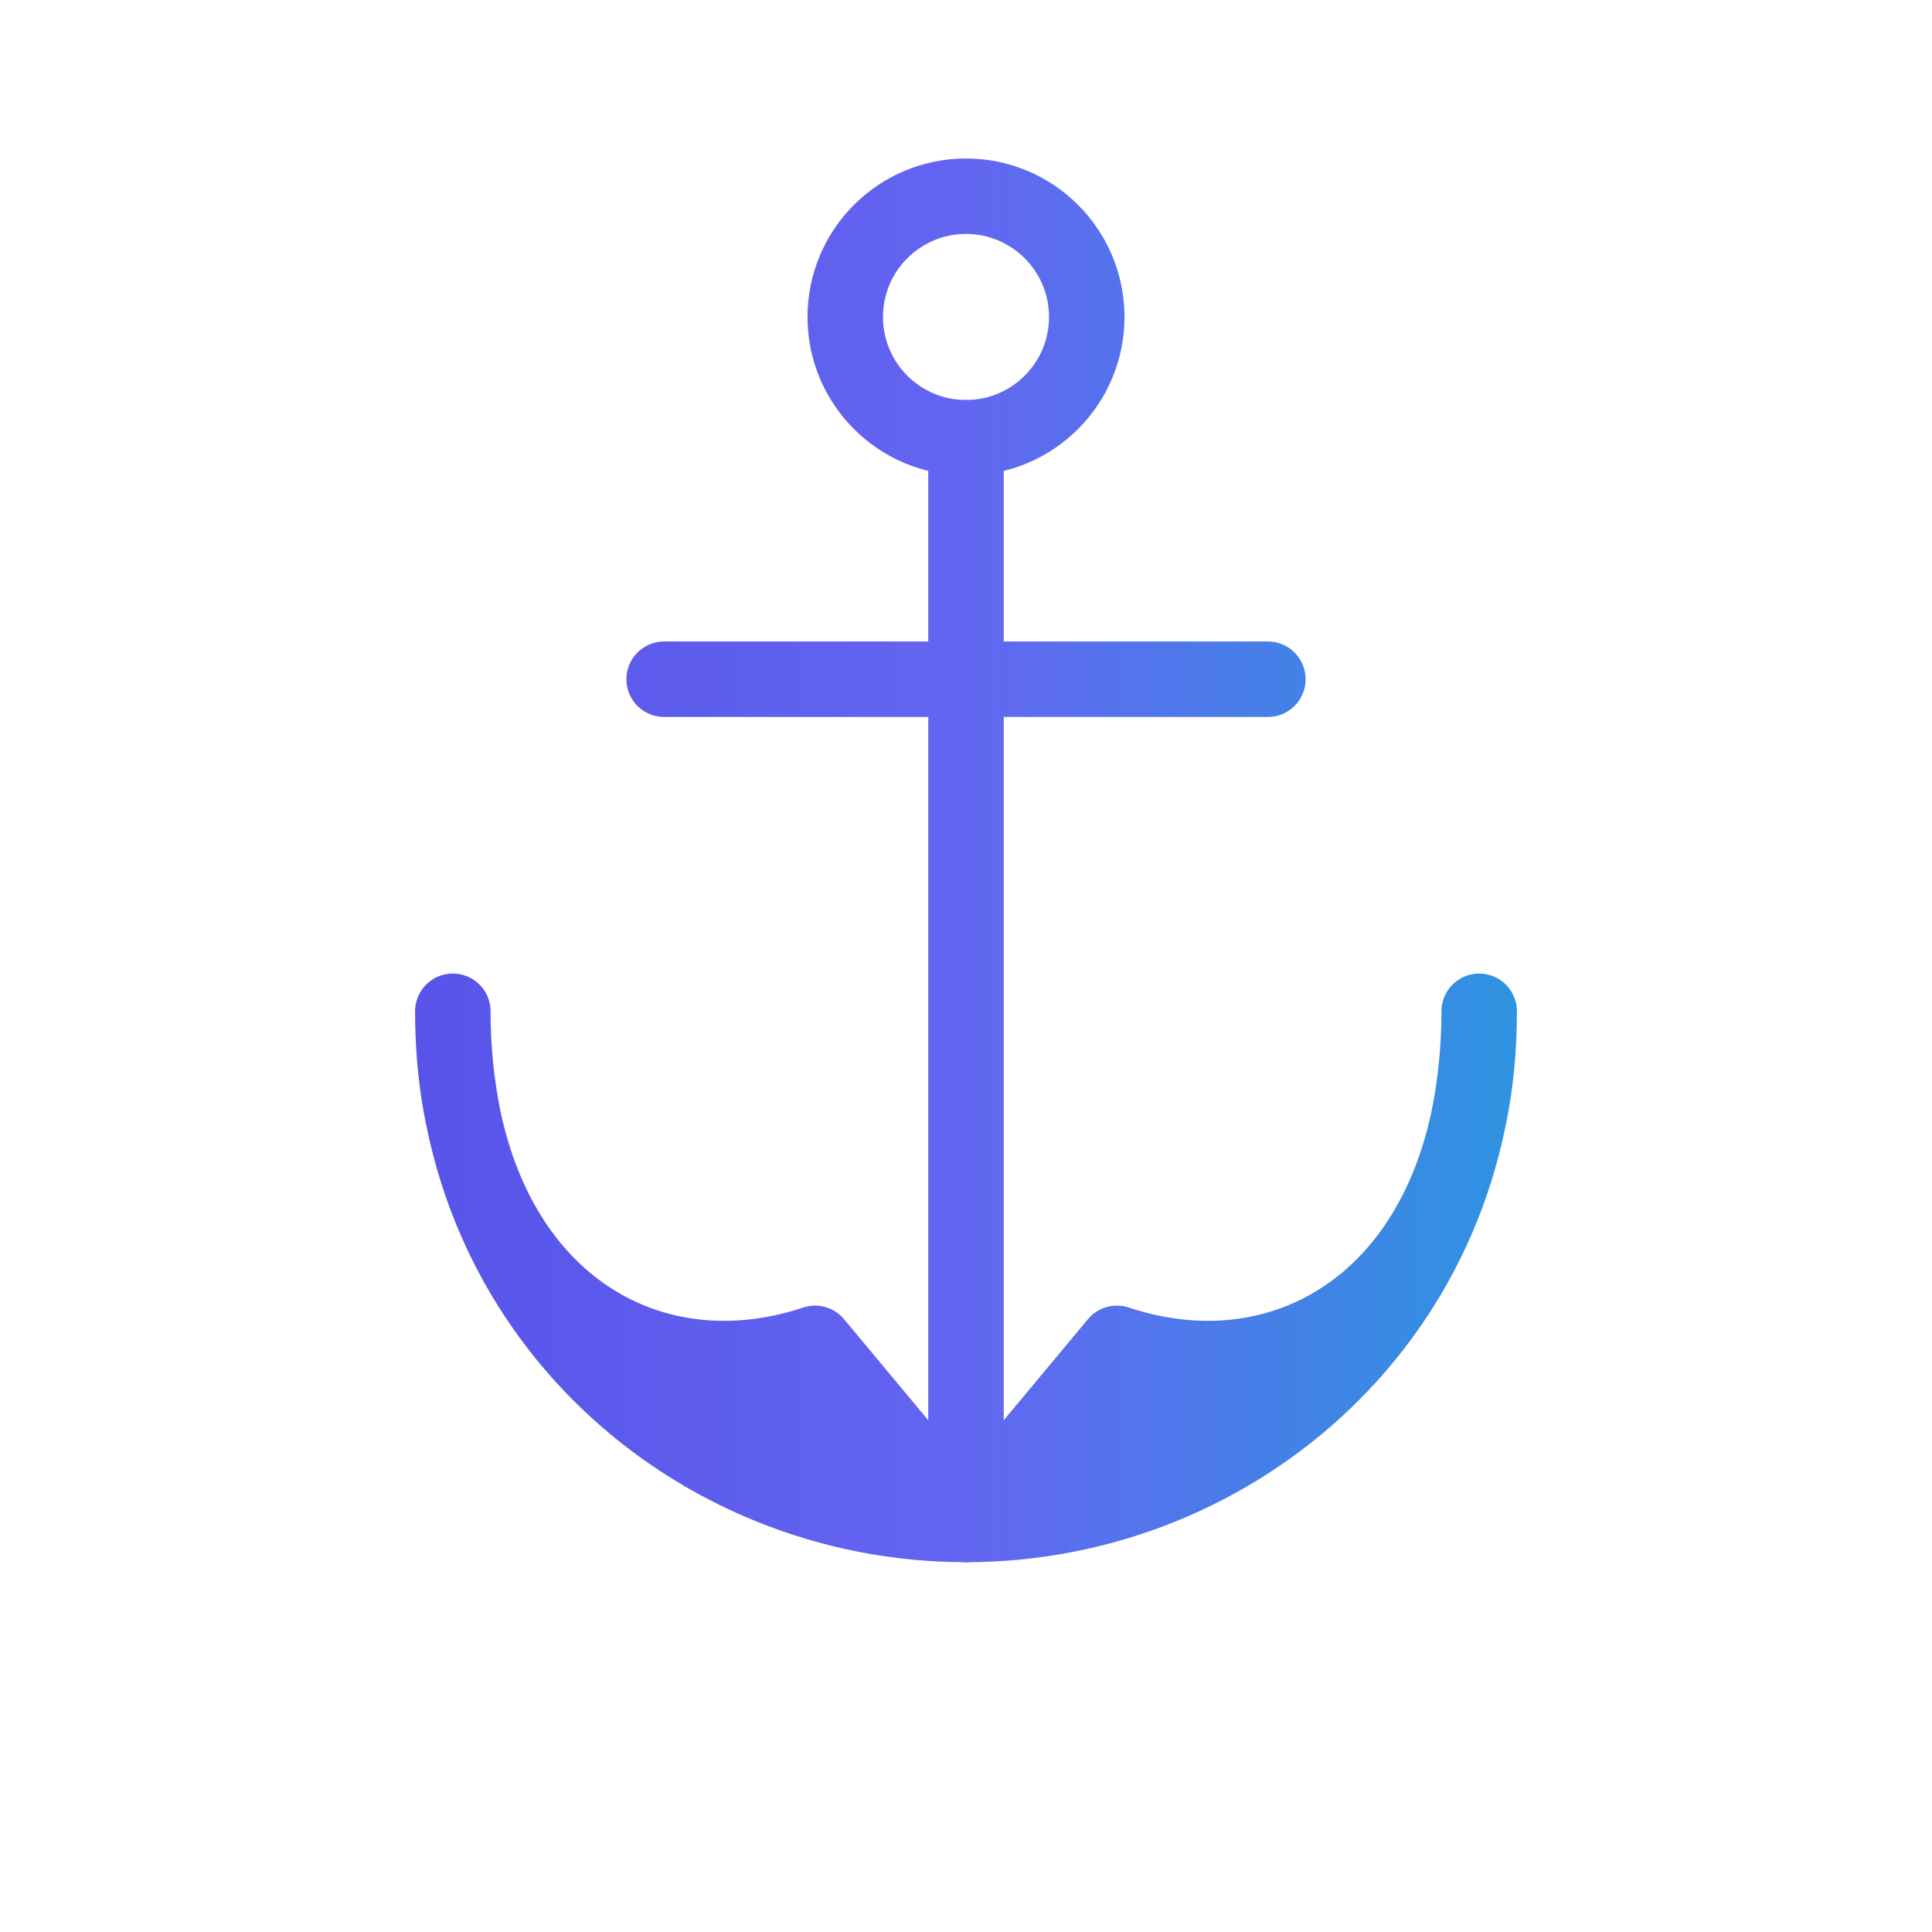
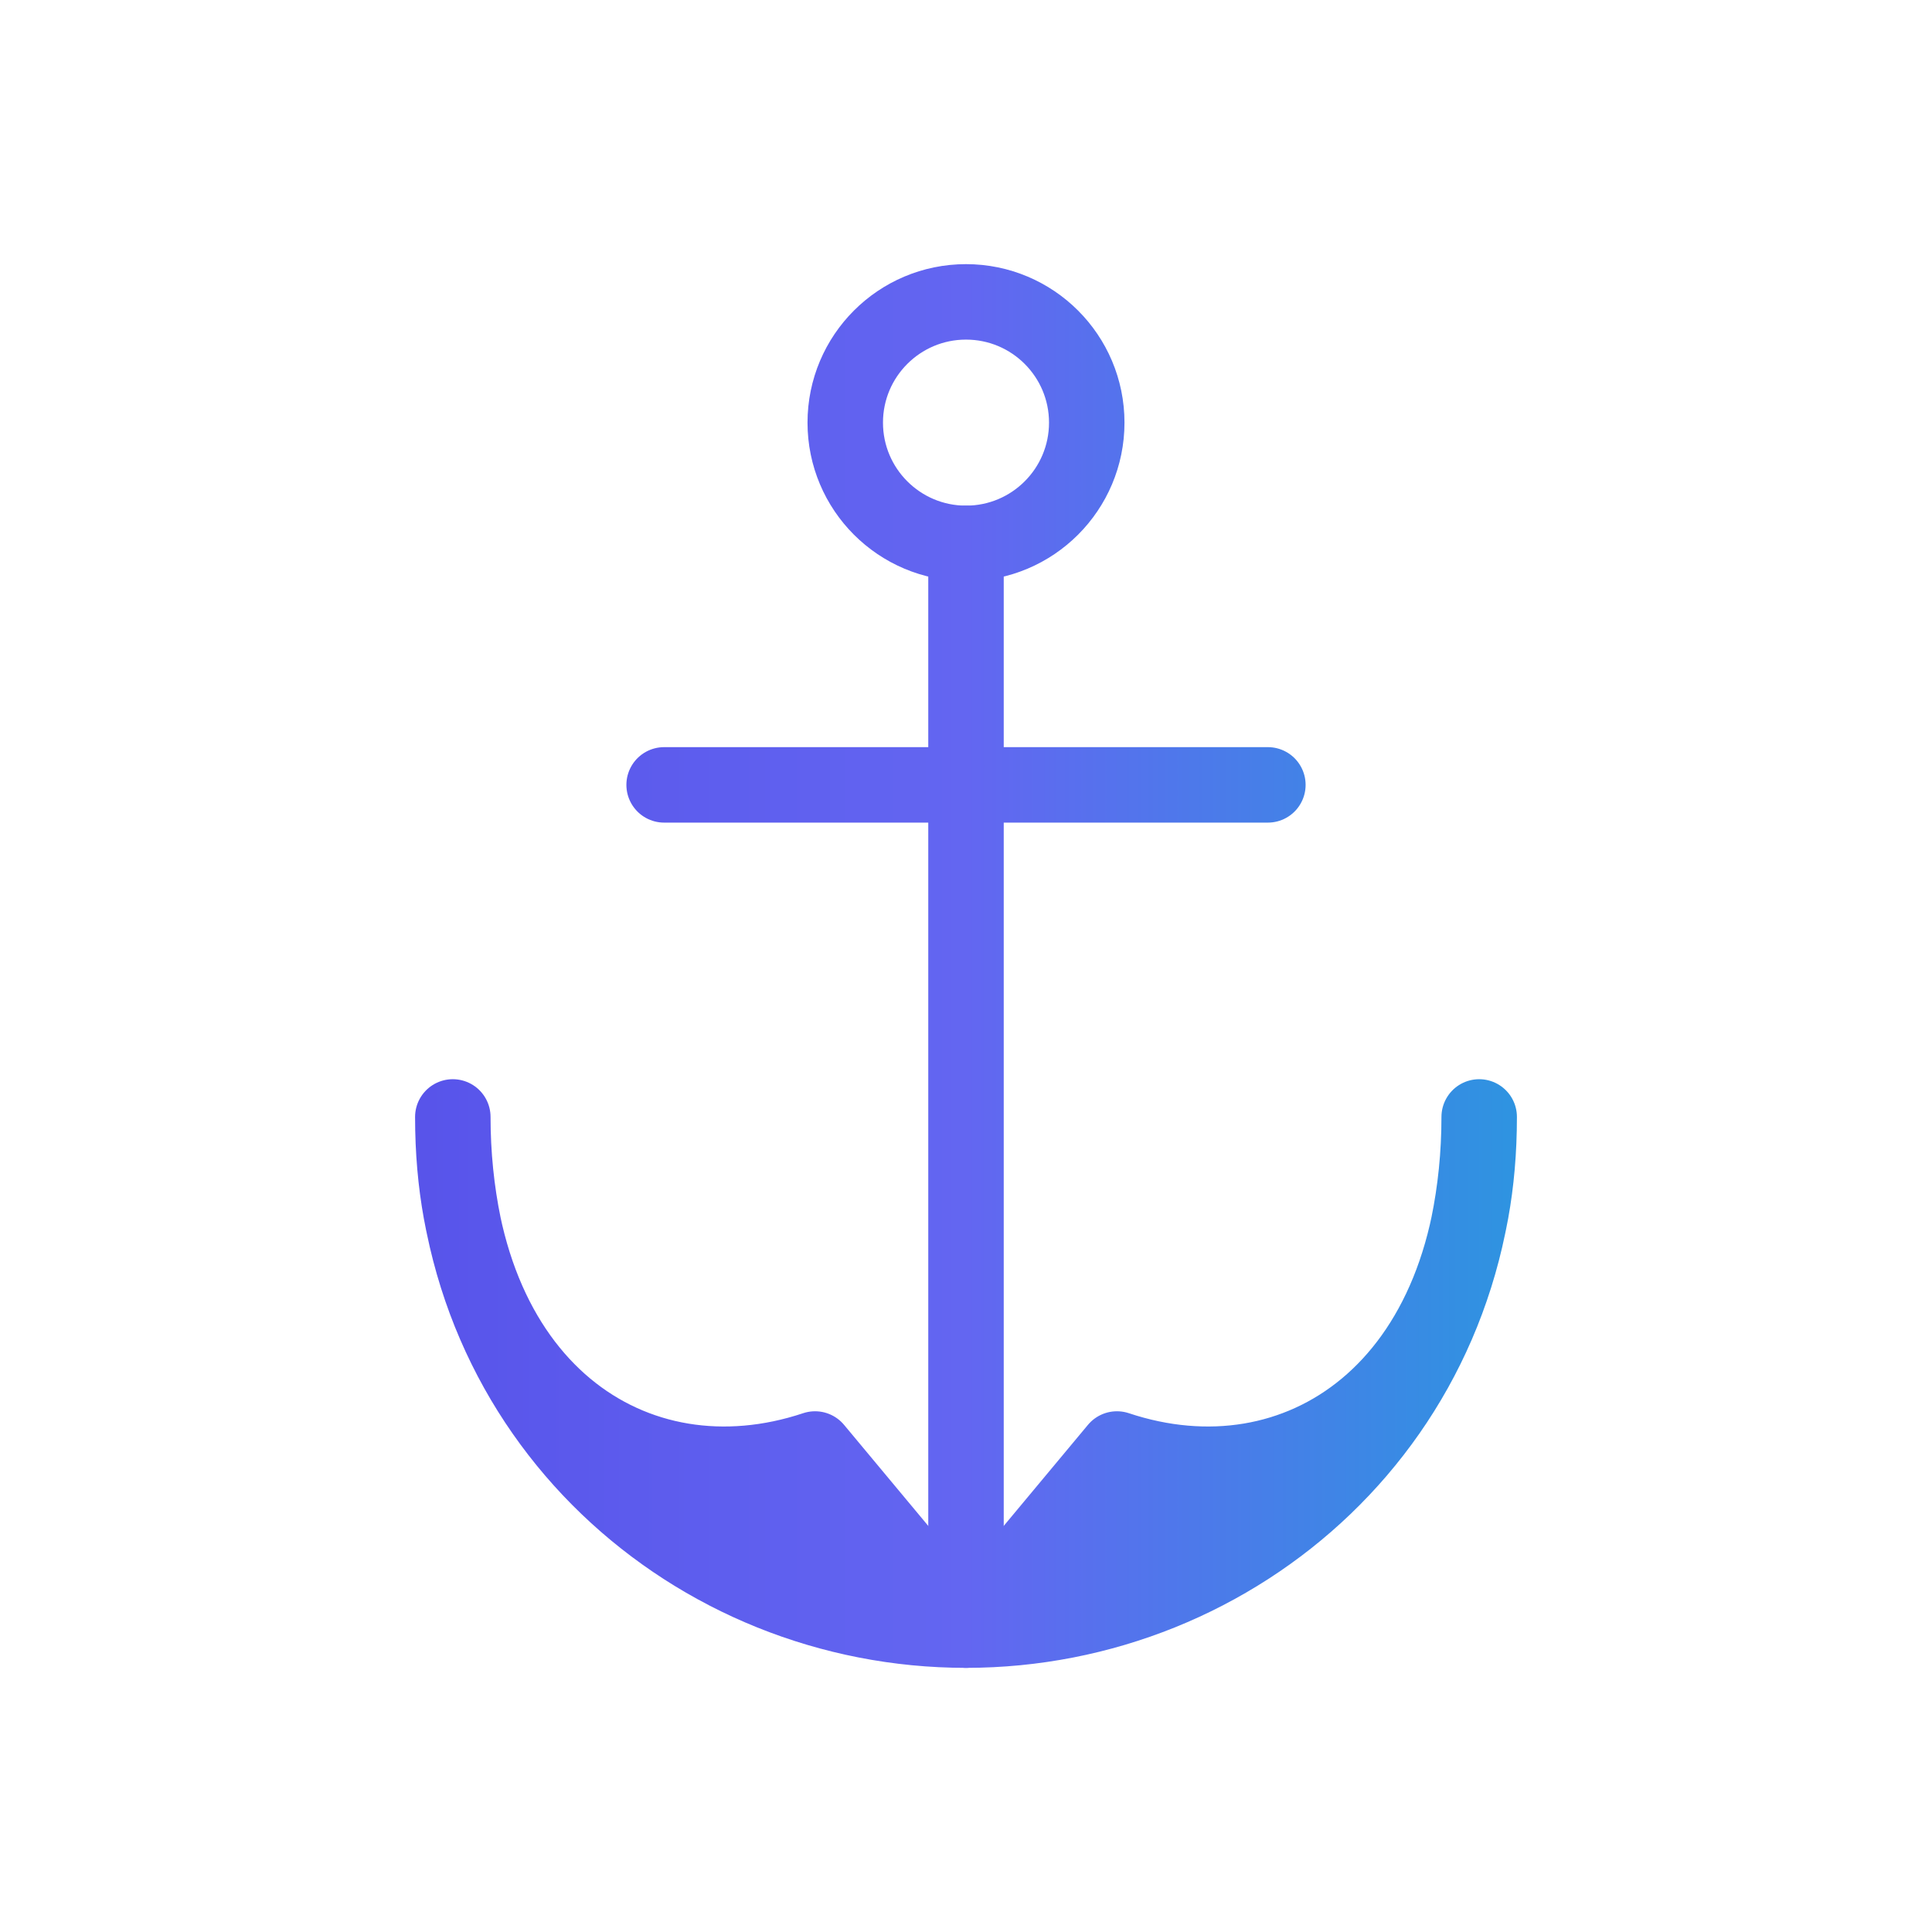
- <svg xmlns="http://www.w3.org/2000/svg" viewBox="0 0 128 128" fill="none">
+ <svg xmlns="http://www.w3.org/2000/svg" viewBox="0 0 128 128" width="256" height="256" fill="none">
  <defs>
    <linearGradient id="nodeAnchorGrad" x1="0" y1="0" x2="128" y2="0" gradientUnits="userSpaceOnUse">
      <stop offset="0%" stop-color="#4f46e5" />
      <stop offset="50%" stop-color="#6366f1" />
      <stop offset="100%" stop-color="#06b6d4" />
    </linearGradient>
  </defs>
  <g stroke="url(#nodeAnchorGrad)" stroke-width="5" stroke-linecap="round" stroke-linejoin="round">
-     <circle cx="64" cy="21" r="8" />
-     <path d="M64 29V101" />
-     <path d="M44 45H84" />
-     <path d="M30 67               C30 87 46 101 64 101              C82 101 98 87 98 67              C98 85 86 93 74 89              L64 101              L54 89              C42 93 30 85 30 67 Z" fill="url(#nodeAnchorGrad)" />
+     <circle cx="64" cy="28" r="8" />
+     <path d="M64 36V108" />
+     <path d="M44 52H84" />
+     <path d="M30 74               C30 94 46 108 64 108              C82 108 98 94 98 74              C98 92 86 100 74 96              L64 108              L54 96              C42 100 30 92 30 74 Z" fill="url(#nodeAnchorGrad)" />
  </g>
</svg>
